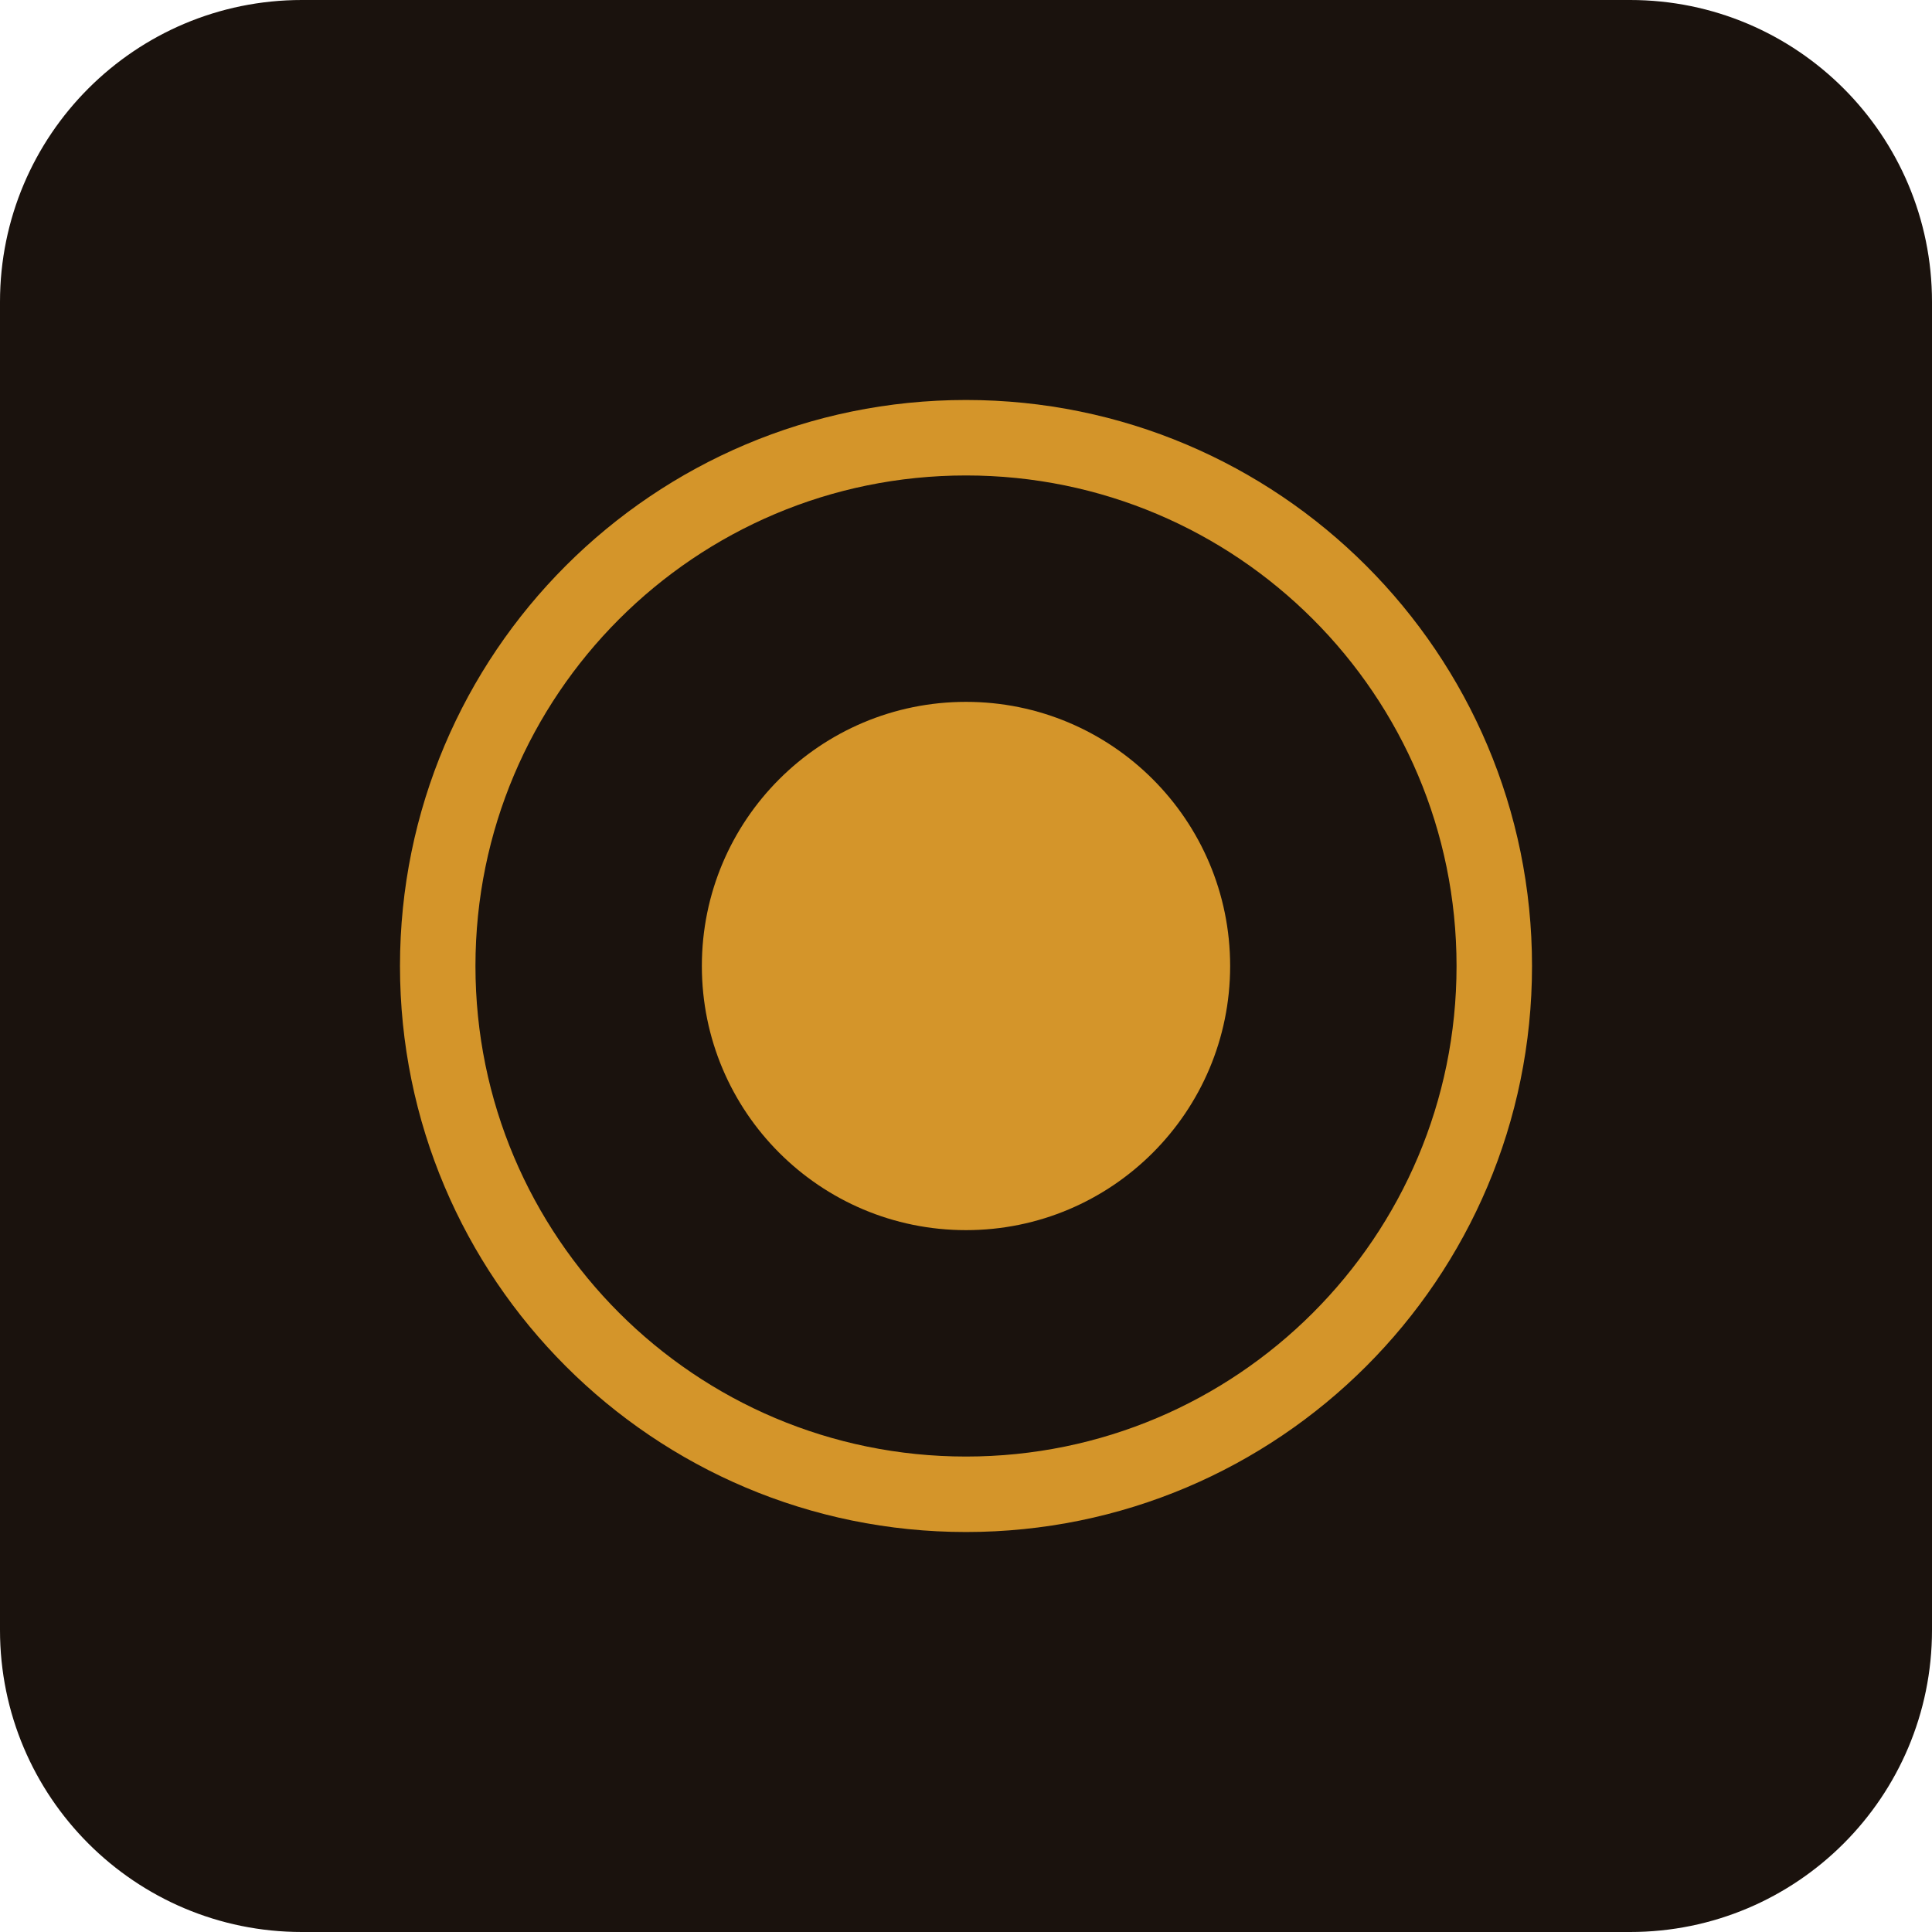
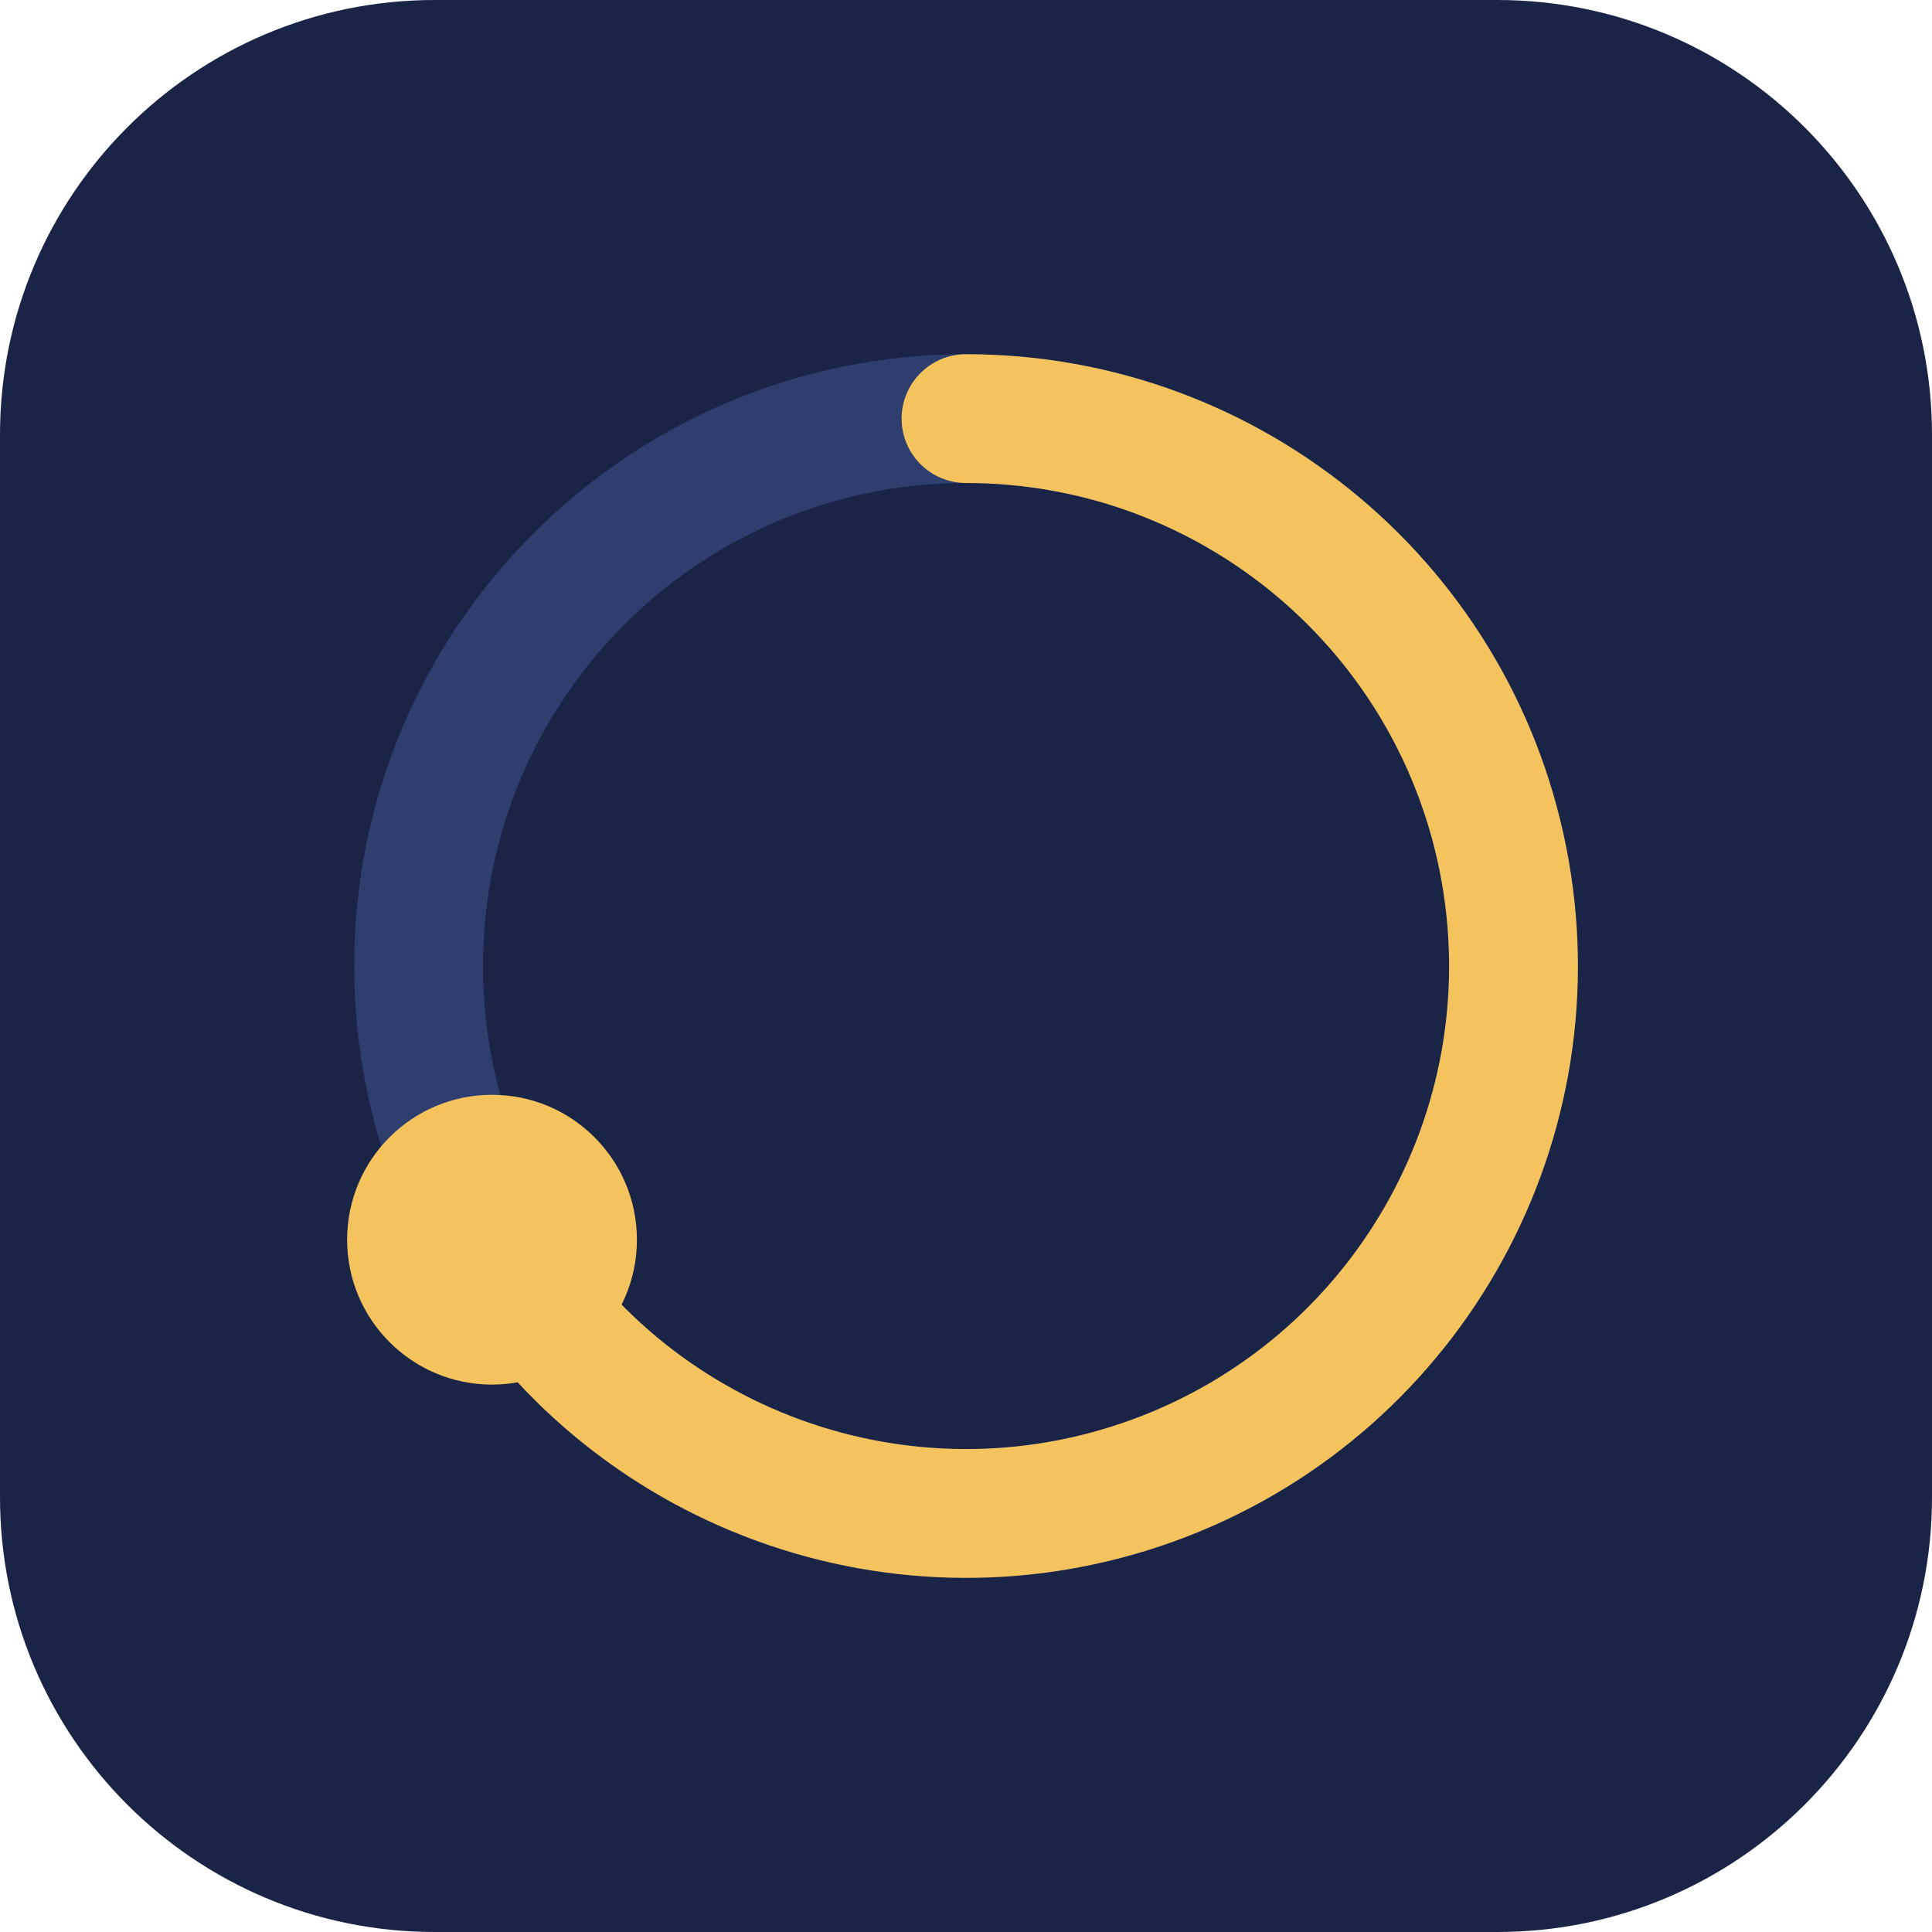
- <svg xmlns="http://www.w3.org/2000/svg" viewBox="0 0 512 512" width="512" height="512">
-   <rect width="512" height="512" rx="80" fill="#1a120d" />
-   <circle cx="256" cy="256" r="140" fill="none" stroke="#d4952a" stroke-width="20" />
-   <circle cx="256" cy="256" r="70" fill="#d4952a" />
+ <svg xmlns="http://www.w3.org/2000/svg" viewBox="0 0 120 120" width="512" height="512">
+   <rect width="120" height="120" rx="27" fill="#1A2446" />
+   <circle cx="60" cy="60" r="34" fill="none" stroke="#2E3E6E" stroke-width="8" />
+   <path d="M60 26A34 34 0 1 1 30.56 77" fill="none" stroke="#F5C35E" stroke-width="8" stroke-linecap="round" />
+   <circle cx="30.56" cy="77" r="9" fill="#F5C35E" />
</svg>
